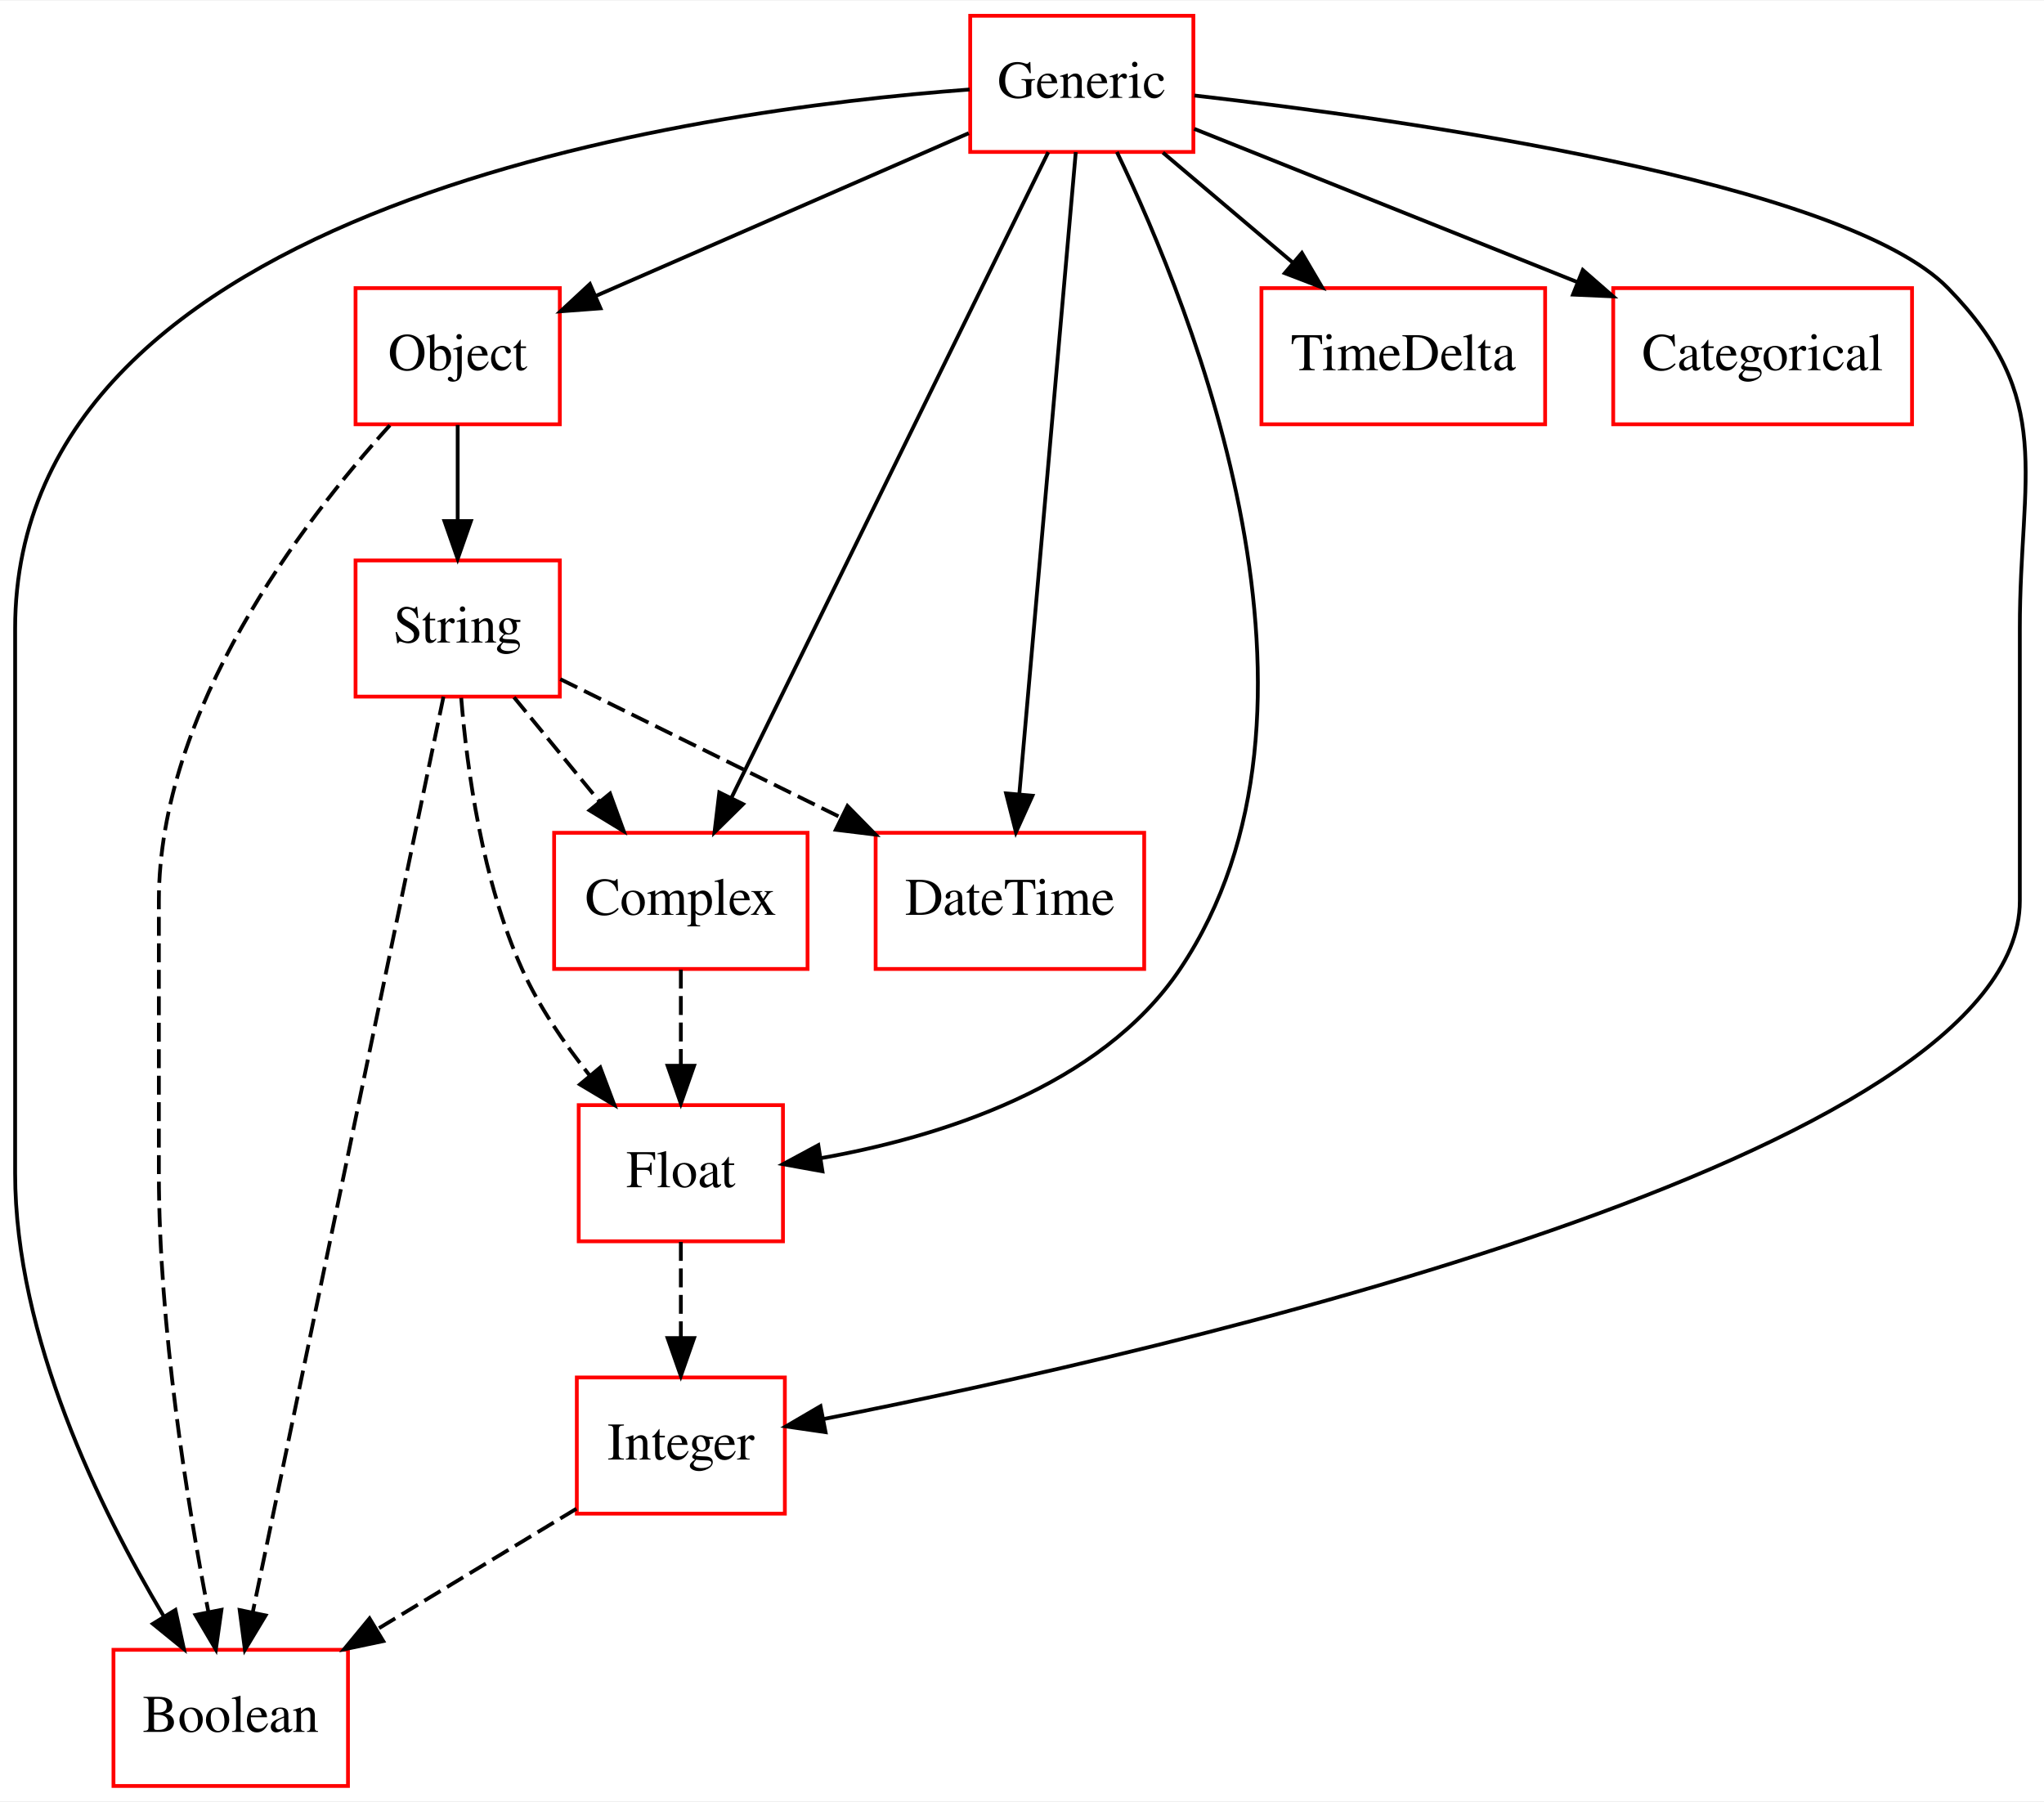
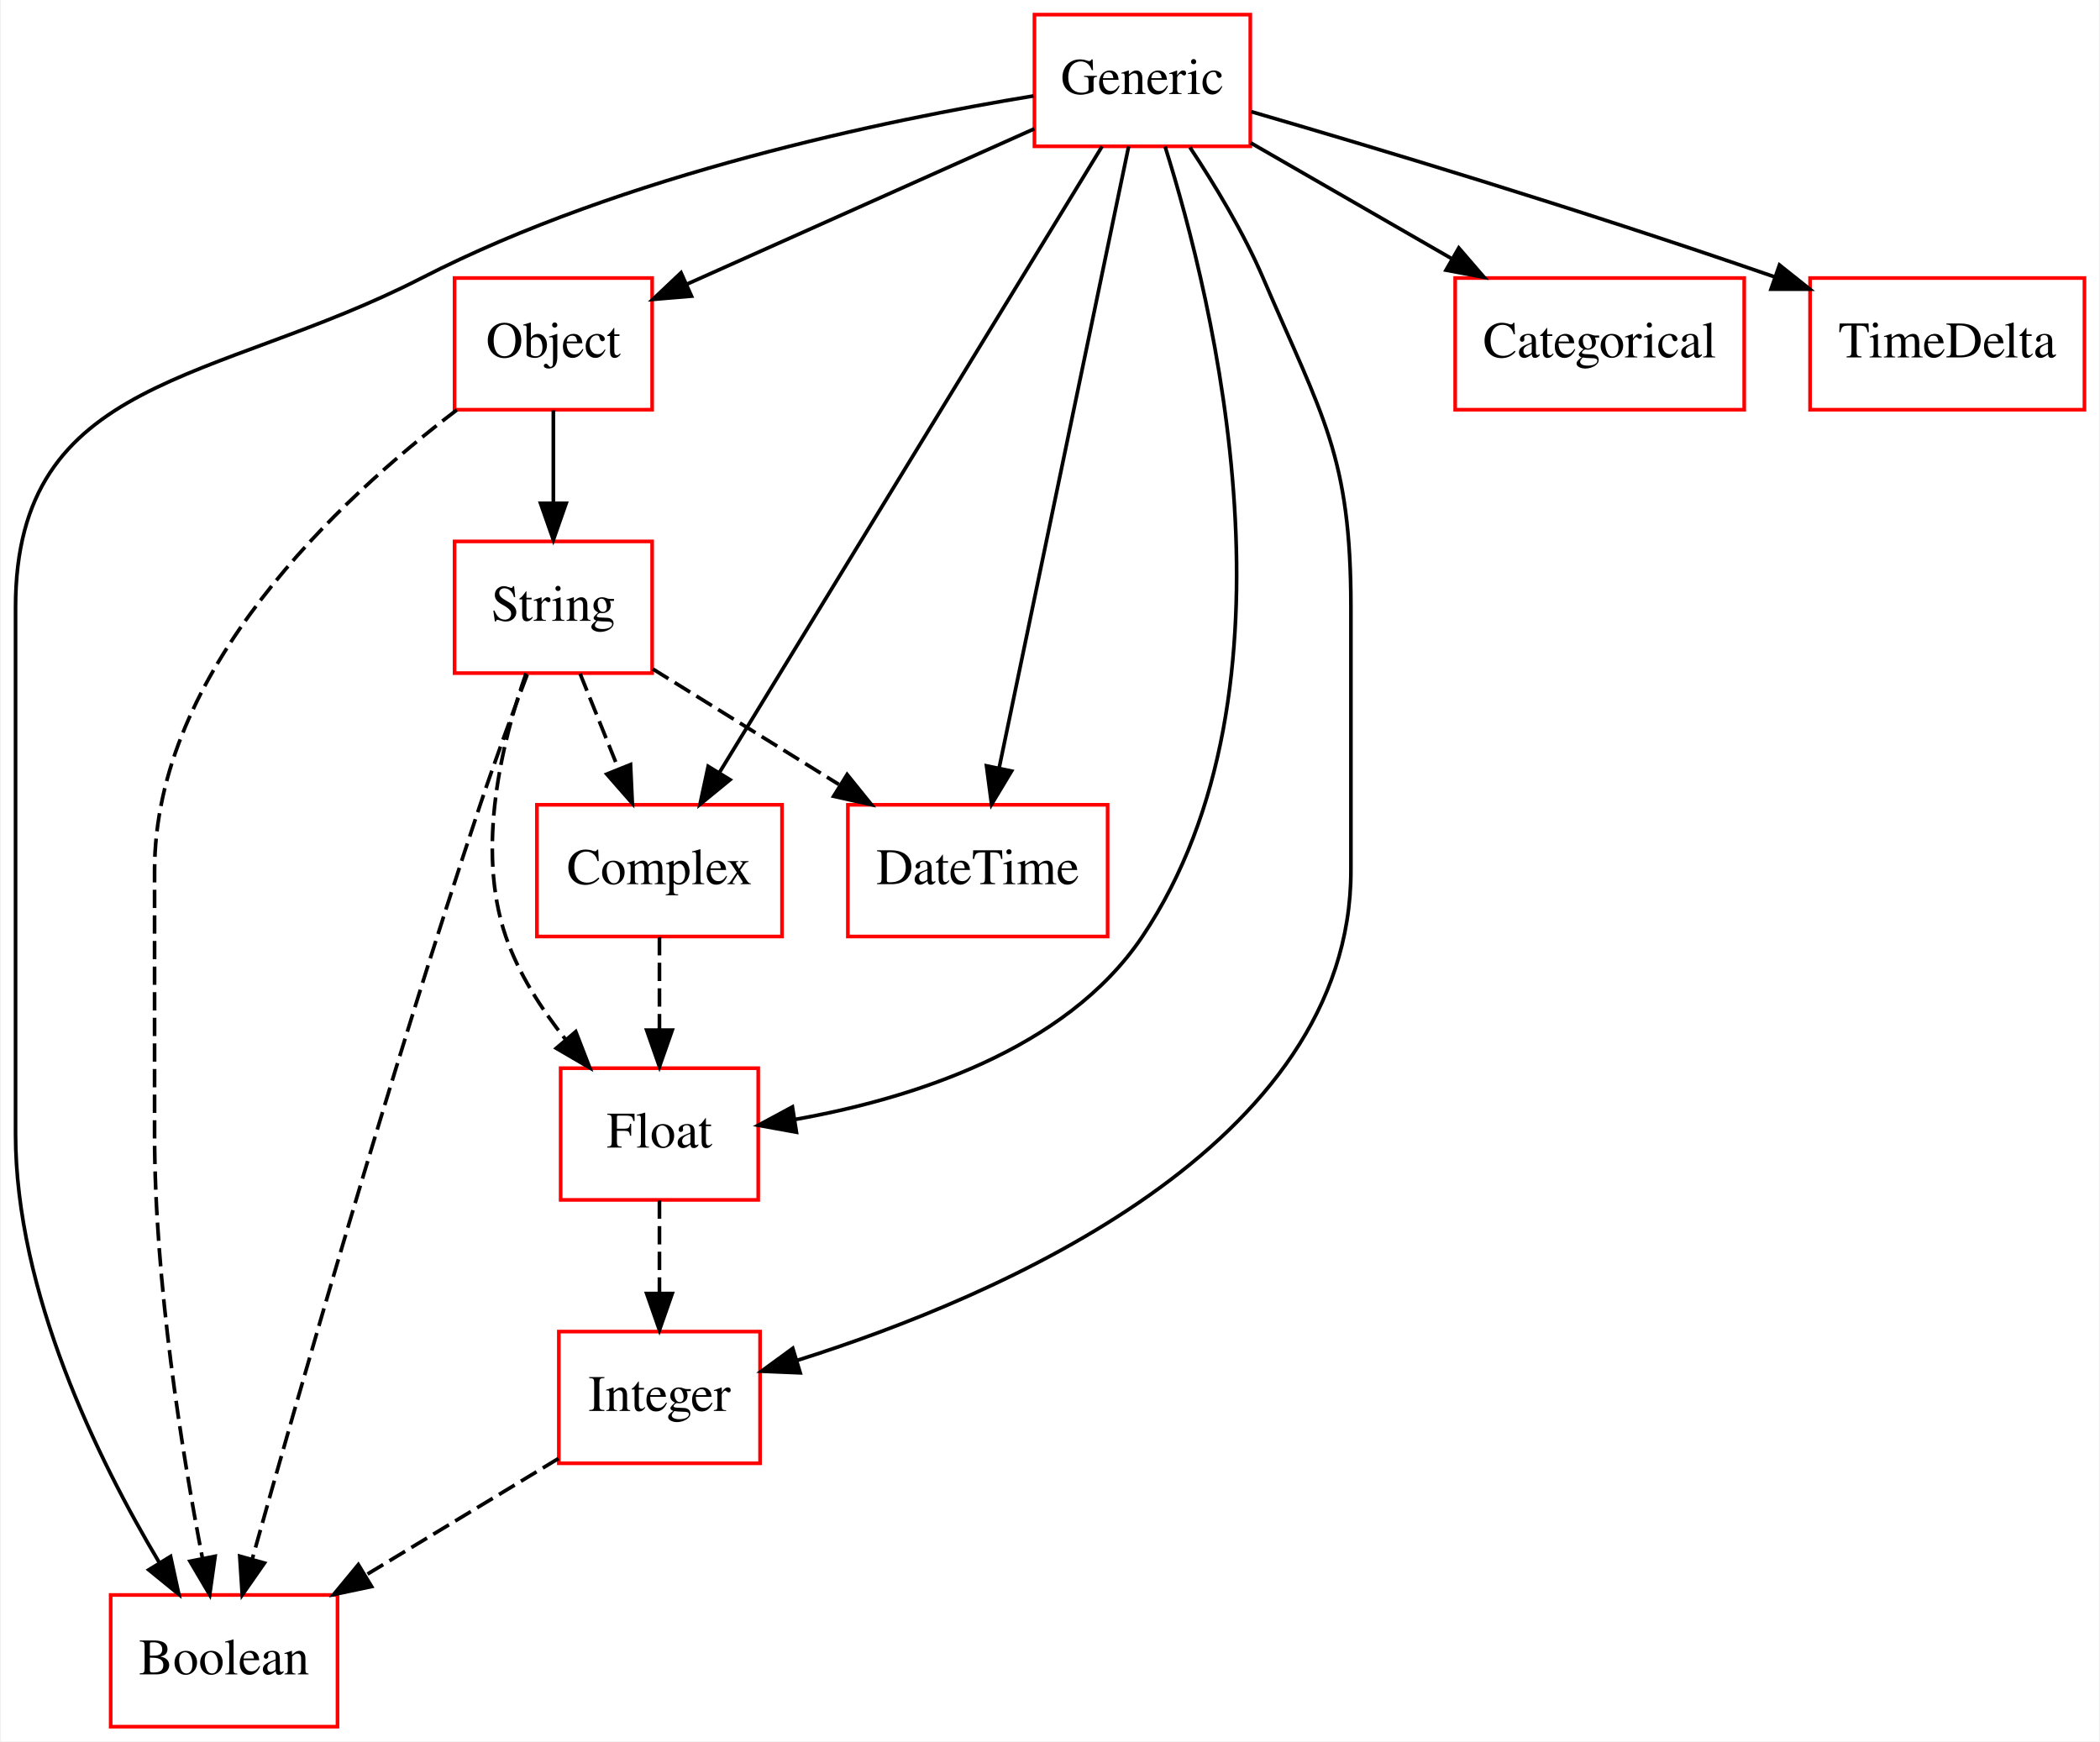
- <svg xmlns="http://www.w3.org/2000/svg" width="540pt" height="476pt" viewBox="0.00 0.00 540.39 476.00">
+ <svg xmlns="http://www.w3.org/2000/svg" width="574pt" height="476pt" viewBox="0.00 0.00 573.50 476.00">
  <g id="graph0" class="graph" transform="scale(1 1) rotate(0) translate(4 472)">
-     <polygon fill="#ffffff" stroke="transparent" points="-4,4 -4,-472 536.391,-472 536.391,4 -4,4" />
+     <polygon fill="#ffffff" stroke="transparent" points="-4,4 -4,-472 569.5,-472 569.5,4 -4,4" />
    <g id="node1" class="node">
-       <polygon fill="none" stroke="#ff0000" points="144,-396 90,-396 90,-360 144,-360 144,-396" />
-       <text text-anchor="middle" x="117" y="-374.3" font-family="Times,serif" font-size="14.00" fill="#000000">Object</text>
-     </g>
-     <g id="node3" class="node">
-       <polygon fill="none" stroke="#ff0000" points="144,-324 90,-324 90,-288 144,-288 144,-324" />
-       <text text-anchor="middle" x="117" y="-302.3" font-family="Times,serif" font-size="14.00" fill="#000000">String</text>
-     </g>
-     <g id="edge1" class="edge">
-       <path fill="none" stroke="#000000" d="M117,-359.831C117,-352.131 117,-342.974 117,-334.417" />
-       <polygon fill="#000000" stroke="#000000" points="120.5,-334.413 117,-324.413 113.5,-334.413 120.5,-334.413" />
-     </g>
-     <g id="node7" class="node">
-       <polygon fill="none" stroke="#ff0000" points="88,-36 26,-36 26,0 88,0 88,-36" />
-       <text text-anchor="middle" x="57" y="-14.3" font-family="Times,serif" font-size="14.00" fill="#000000">Boolean</text>
-     </g>
-     <g id="edge2" class="edge">
-       <path fill="none" stroke="#000000" stroke-dasharray="5,2" d="M99.074,-359.743C75.765,-333.989 38,-284.472 38,-234 38,-234 38,-234 38,-162 38,-121.528 45.468,-75.204 51.04,-46.273" />
-       <polygon fill="#000000" stroke="#000000" points="54.548,-46.575 53.063,-36.084 47.682,-45.211 54.548,-46.575" />
-     </g>
-     <g id="node2" class="node">
      <polygon fill="none" stroke="#ff0000" points="209.5,-252 142.5,-252 142.5,-216 209.5,-216 209.5,-252" />
      <text text-anchor="middle" x="176" y="-230.3" font-family="Times,serif" font-size="14.00" fill="#000000">Complex</text>
    </g>
    <g id="node6" class="node">
      <polygon fill="none" stroke="#ff0000" points="203,-180 149,-180 149,-144 203,-144 203,-180" />
      <text text-anchor="middle" x="176" y="-158.3" font-family="Times,serif" font-size="14.00" fill="#000000">Float</text>
    </g>
-     <g id="edge3" class="edge">
+     <g id="edge1" class="edge">
      <path fill="none" stroke="#000000" stroke-dasharray="5,2" d="M176,-215.831C176,-208.131 176,-198.974 176,-190.417" />
      <polygon fill="#000000" stroke="#000000" points="179.5,-190.413 176,-180.413 172.5,-190.413 179.5,-190.413" />
    </g>
-     <g id="edge4" class="edge">
-       <path fill="none" stroke="#000000" stroke-dasharray="5,2" d="M131.888,-287.831C138.753,-279.454 147.03,-269.353 154.551,-260.175" />
-       <polygon fill="#000000" stroke="#000000" points="157.28,-262.366 160.911,-252.413 151.866,-257.93 157.28,-262.366" />
+     <g id="node2" class="node">
+       <polygon fill="none" stroke="#ff0000" points="472.5,-396 393.5,-396 393.5,-360 472.5,-360 472.5,-396" />
+       <text text-anchor="middle" x="433" y="-374.3" font-family="Times,serif" font-size="14.00" fill="#000000">Categorical</text>
    </g>
-     <g id="edge5" class="edge">
-       <path fill="none" stroke="#000000" stroke-dasharray="5,2" d="M117.936,-287.657C119.461,-268.916 123.471,-239.335 134,-216 138.47,-206.094 145.11,-196.371 151.798,-187.965" />
-       <polygon fill="#000000" stroke="#000000" points="154.694,-189.958 158.423,-180.041 149.324,-185.468 154.694,-189.958" />
+     <g id="node3" class="node">
+       <polygon fill="none" stroke="#ff0000" points="174,-324 120,-324 120,-288 174,-288 174,-324" />
+       <text text-anchor="middle" x="147" y="-302.3" font-family="Times,serif" font-size="14.00" fill="#000000">String</text>
    </g>
-     <g id="edge6" class="edge">
-       <path fill="none" stroke="#000000" stroke-dasharray="5,2" d="M113.247,-287.984C103.103,-239.294 75.082,-104.796 62.845,-46.057" />
-       <polygon fill="#000000" stroke="#000000" points="66.218,-45.085 60.752,-36.009 59.365,-46.513 66.218,-45.085" />
+     <g id="edge2" class="edge">
+       <path fill="none" stroke="#000000" stroke-dasharray="5,2" d="M154.318,-287.831C157.488,-279.962 161.27,-270.571 164.781,-261.853" />
+       <polygon fill="#000000" stroke="#000000" points="168.094,-262.997 168.583,-252.413 161.601,-260.382 168.094,-262.997" />
    </g>
-     <g id="node9" class="node">
+     <g id="node5" class="node">
      <polygon fill="none" stroke="#ff0000" points="298.5,-252 227.5,-252 227.5,-216 298.5,-216 298.5,-252" />
      <text text-anchor="middle" x="263" y="-230.3" font-family="Times,serif" font-size="14.00" fill="#000000">DateTime</text>
    </g>
-     <g id="edge7" class="edge">
-       <path fill="none" stroke="#000000" stroke-dasharray="5,2" d="M144.119,-292.626C164.959,-282.349 194.189,-267.934 218.449,-255.97" />
-       <polygon fill="#000000" stroke="#000000" points="220.055,-259.081 227.476,-251.519 216.959,-252.803 220.055,-259.081" />
+     <g id="edge3" class="edge">
+       <path fill="none" stroke="#000000" stroke-dasharray="5,2" d="M174.197,-289.119C189.339,-279.72 208.428,-267.872 225.024,-257.572" />
+       <polygon fill="#000000" stroke="#000000" points="227.295,-260.281 233.946,-252.034 223.604,-254.334 227.295,-260.281" />
+     </g>
+     <g id="edge4" class="edge">
+       <path fill="none" stroke="#000000" stroke-dasharray="5,2" d="M139.55,-287.949C133.02,-269.44 125.751,-240.042 134,-216 137.469,-205.889 143.69,-196.214 150.299,-187.917" />
+       <polygon fill="#000000" stroke="#000000" points="153.126,-189.995 156.95,-180.114 147.799,-185.454 153.126,-189.995" />
+     </g>
+     <g id="node7" class="node">
+       <polygon fill="none" stroke="#ff0000" points="88,-36 26,-36 26,0 88,0 88,-36" />
+       <text text-anchor="middle" x="57" y="-14.3" font-family="Times,serif" font-size="14.00" fill="#000000">Boolean</text>
+     </g>
+     <g id="edge5" class="edge">
+       <path fill="none" stroke="#000000" stroke-dasharray="5,2" d="M139.856,-287.609C135.902,-277.215 130.995,-263.947 127,-252 102.289,-178.098 76.984,-89.716 64.672,-45.725" />
+       <polygon fill="#000000" stroke="#000000" points="68.026,-44.723 61.968,-36.031 61.283,-46.603 68.026,-44.723" />
    </g>
    <g id="node4" class="node">
-       <polygon fill="none" stroke="#ff0000" points="404.5,-396 329.5,-396 329.5,-360 404.5,-360 404.5,-396" />
-       <text text-anchor="middle" x="367" y="-374.3" font-family="Times,serif" font-size="14.00" fill="#000000">TimeDelta</text>
+       <polygon fill="none" stroke="#ff0000" points="174,-396 120,-396 120,-360 174,-360 174,-396" />
+       <text text-anchor="middle" x="147" y="-374.3" font-family="Times,serif" font-size="14.00" fill="#000000">Object</text>
    </g>
-     <g id="node5" class="node">
-       <polygon fill="none" stroke="#ff0000" points="311.5,-468 252.5,-468 252.5,-432 311.5,-432 311.5,-468" />
-       <text text-anchor="middle" x="282" y="-446.3" font-family="Times,serif" font-size="14.00" fill="#000000">Generic</text>
+     <g id="edge6" class="edge">
+       <path fill="none" stroke="#000000" d="M147,-359.831C147,-352.131 147,-342.974 147,-334.417" />
+       <polygon fill="#000000" stroke="#000000" points="150.5,-334.413 147,-324.413 143.5,-334.413 150.5,-334.413" />
    </g>
-     <g id="edge8" class="edge">
-       <path fill="none" stroke="#000000" d="M252.12,-436.961C224.382,-424.858 183.025,-406.811 153.377,-393.874" />
-       <polygon fill="#000000" stroke="#000000" points="154.76,-390.659 144.195,-389.867 151.961,-397.074 154.76,-390.659" />
+     <g id="edge7" class="edge">
+       <path fill="none" stroke="#000000" stroke-dasharray="5,2" d="M120.614,-359.934C88.355,-335.475 38,-288.557 38,-234 38,-234 38,-234 38,-162 38,-121.528 45.468,-75.204 51.04,-46.273" />
+       <polygon fill="#000000" stroke="#000000" points="54.548,-46.575 53.063,-36.084 47.682,-45.211 54.548,-46.575" />
    </g>
-     <g id="edge9" class="edge">
-       <path fill="none" stroke="#000000" d="M273.145,-431.955C254.556,-394.076 211.374,-306.082 189.385,-261.274" />
-       <polygon fill="#000000" stroke="#000000" points="192.452,-259.58 184.905,-252.145 186.168,-262.664 192.452,-259.58" />
-     </g>
-     <g id="edge10" class="edge">
-       <path fill="none" stroke="#000000" d="M303.449,-431.831C313.818,-423.048 326.423,-412.371 337.665,-402.849" />
-       <polygon fill="#000000" stroke="#000000" points="340.19,-405.297 345.558,-396.163 335.665,-399.956 340.19,-405.297" />
-     </g>
-     <g id="edge11" class="edge">
-       <path fill="none" stroke="#000000" d="M291.276,-431.997C311.439,-390.088 353.908,-284.382 308,-216 286.983,-184.695 244.261,-171.525 213.094,-165.993" />
-       <polygon fill="#000000" stroke="#000000" points="213.44,-162.505 203.015,-164.395 212.343,-169.418 213.44,-162.505" />
-     </g>
-     <g id="edge12" class="edge">
-       <path fill="none" stroke="#000000" d="M252.354,-448.51C179.952,-443.121 0,-418.418 0,-306 0,-306 0,-306 0,-162 0,-118.76 22.494,-73.019 39.221,-44.983" />
-       <polygon fill="#000000" stroke="#000000" points="42.376,-46.535 44.632,-36.183 36.413,-42.869 42.376,-46.535" />
-     </g>
-     <g id="node8" class="node">
-       <polygon fill="none" stroke="#ff0000" points="501.5,-396 422.5,-396 422.5,-360 501.5,-360 501.5,-396" />
-       <text text-anchor="middle" x="462" y="-374.3" font-family="Times,serif" font-size="14.00" fill="#000000">Categorical</text>
-     </g>
-     <g id="edge13" class="edge">
-       <path fill="none" stroke="#000000" d="M311.723,-438.111C339.261,-427.096 380.731,-410.507 413.137,-397.545" />
-       <polygon fill="#000000" stroke="#000000" points="414.461,-400.785 422.446,-393.822 411.861,-394.286 414.461,-400.785" />
-     </g>
-     <g id="edge14" class="edge">
-       <path fill="none" stroke="#000000" d="M280.413,-431.955C277.102,-394.314 269.438,-307.187 265.474,-262.125" />
-       <polygon fill="#000000" stroke="#000000" points="268.959,-261.8 264.596,-252.145 261.986,-262.413 268.959,-261.8" />
-     </g>
-     <g id="node10" class="node">
+     <g id="node9" class="node">
      <polygon fill="none" stroke="#ff0000" points="203.5,-108 148.5,-108 148.5,-72 203.5,-72 203.5,-108" />
      <text text-anchor="middle" x="176" y="-86.3" font-family="Times,serif" font-size="14.00" fill="#000000">Integer</text>
    </g>
+     <g id="edge8" class="edge">
+       <path fill="none" stroke="#000000" stroke-dasharray="5,2" d="M176,-143.831C176,-136.131 176,-126.974 176,-118.417" />
+       <polygon fill="#000000" stroke="#000000" points="179.5,-118.413 176,-108.413 172.5,-118.413 179.5,-118.413" />
+     </g>
+     <g id="node8" class="node">
+       <polygon fill="none" stroke="#ff0000" points="337.5,-468 278.5,-468 278.5,-432 337.5,-432 337.5,-468" />
+       <text text-anchor="middle" x="308" y="-446.3" font-family="Times,serif" font-size="14.00" fill="#000000">Generic</text>
+     </g>
+     <g id="edge9" class="edge">
+       <path fill="none" stroke="#000000" d="M296.973,-431.955C273.727,-393.917 219.599,-305.343 192.324,-260.713" />
+       <polygon fill="#000000" stroke="#000000" points="195.29,-258.853 187.089,-252.145 189.317,-262.503 195.29,-258.853" />
+     </g>
+     <g id="edge10" class="edge">
+       <path fill="none" stroke="#000000" d="M337.623,-432.937C353.977,-423.517 374.528,-411.68 392.362,-401.407" />
+       <polygon fill="#000000" stroke="#000000" points="394.486,-404.223 401.404,-396.199 390.992,-398.158 394.486,-404.223" />
+     </g>
+     <g id="edge11" class="edge">
+       <path fill="none" stroke="#000000" d="M278.47,-436.794C251.718,-424.831 212.209,-407.162 183.49,-394.318" />
+       <polygon fill="#000000" stroke="#000000" points="184.755,-391.05 174.198,-390.163 181.898,-397.44 184.755,-391.05" />
+     </g>
+     <g id="edge12" class="edge">
+       <path fill="none" stroke="#000000" d="M304.241,-431.955C296.399,-394.314 278.247,-307.187 268.859,-262.125" />
+       <polygon fill="#000000" stroke="#000000" points="272.246,-261.221 266.78,-252.145 265.393,-262.649 272.246,-261.221" />
+     </g>
+     <g id="edge13" class="edge">
+       <path fill="none" stroke="#000000" d="M314.204,-431.94C327.427,-389.91 353.628,-283.964 308,-216 286.983,-184.695 244.261,-171.525 213.094,-165.993" />
+       <polygon fill="#000000" stroke="#000000" points="213.44,-162.505 203.015,-164.395 212.343,-169.418 213.44,-162.505" />
+     </g>
+     <g id="edge14" class="edge">
+       <path fill="none" stroke="#000000" d="M278.236,-445.773C238.404,-439.259 166.364,-424.432 111,-396 54.502,-366.986 0,-369.512 0,-306 0,-306 0,-306 0,-162 0,-118.76 22.494,-73.019 39.221,-44.983" />
+       <polygon fill="#000000" stroke="#000000" points="42.376,-46.535 44.632,-36.183 36.413,-42.869 42.376,-46.535" />
+     </g>
    <g id="edge15" class="edge">
-       <path fill="none" stroke="#000000" d="M311.776,-446.922C367.286,-440.571 483.457,-424.198 511,-396 539.566,-366.754 530,-346.882 530,-306 530,-306 530,-306 530,-234 530,-166.28 304.914,-114.999 213.706,-96.999" />
-       <polygon fill="#000000" stroke="#000000" points="214.262,-93.541 203.778,-95.067 212.925,-100.412 214.262,-93.541" />
+       <path fill="none" stroke="#000000" d="M320.996,-431.724C327.727,-421.585 335.637,-408.524 341,-396 357.295,-357.944 365,-347.398 365,-306 365,-306 365,-306 365,-234 365,-158.662 268.808,-117.528 213.672,-100.139" />
+       <polygon fill="#000000" stroke="#000000" points="214.473,-96.725 203.888,-97.166 212.438,-103.422 214.473,-96.725" />
+     </g>
+     <g id="node10" class="node">
+       <polygon fill="none" stroke="#ff0000" points="565.5,-396 490.5,-396 490.5,-360 565.5,-360 565.5,-396" />
+       <text text-anchor="middle" x="528" y="-374.3" font-family="Times,serif" font-size="14.00" fill="#000000">TimeDelta</text>
    </g>
    <g id="edge16" class="edge">
-       <path fill="none" stroke="#000000" stroke-dasharray="5,2" d="M176,-143.831C176,-136.131 176,-126.974 176,-118.417" />
-       <polygon fill="#000000" stroke="#000000" points="179.5,-118.413 176,-108.413 172.5,-118.413 179.5,-118.413" />
+       <path fill="none" stroke="#000000" d="M337.769,-441.472C370.683,-431.888 425.442,-415.488 480.815,-396.312" />
+       <polygon fill="#000000" stroke="#000000" points="482.139,-399.557 490.427,-392.957 479.832,-392.948 482.139,-399.557" />
    </g>
    <g id="edge17" class="edge">
      <path fill="none" stroke="#000000" stroke-dasharray="5,2" d="M148.4,-73.301C132.731,-63.82 112.87,-51.804 95.669,-41.396" />
      <polygon fill="#000000" stroke="#000000" points="97.32,-38.304 86.952,-36.122 93.696,-44.293 97.32,-38.304" />
    </g>
  </g>
</svg>
